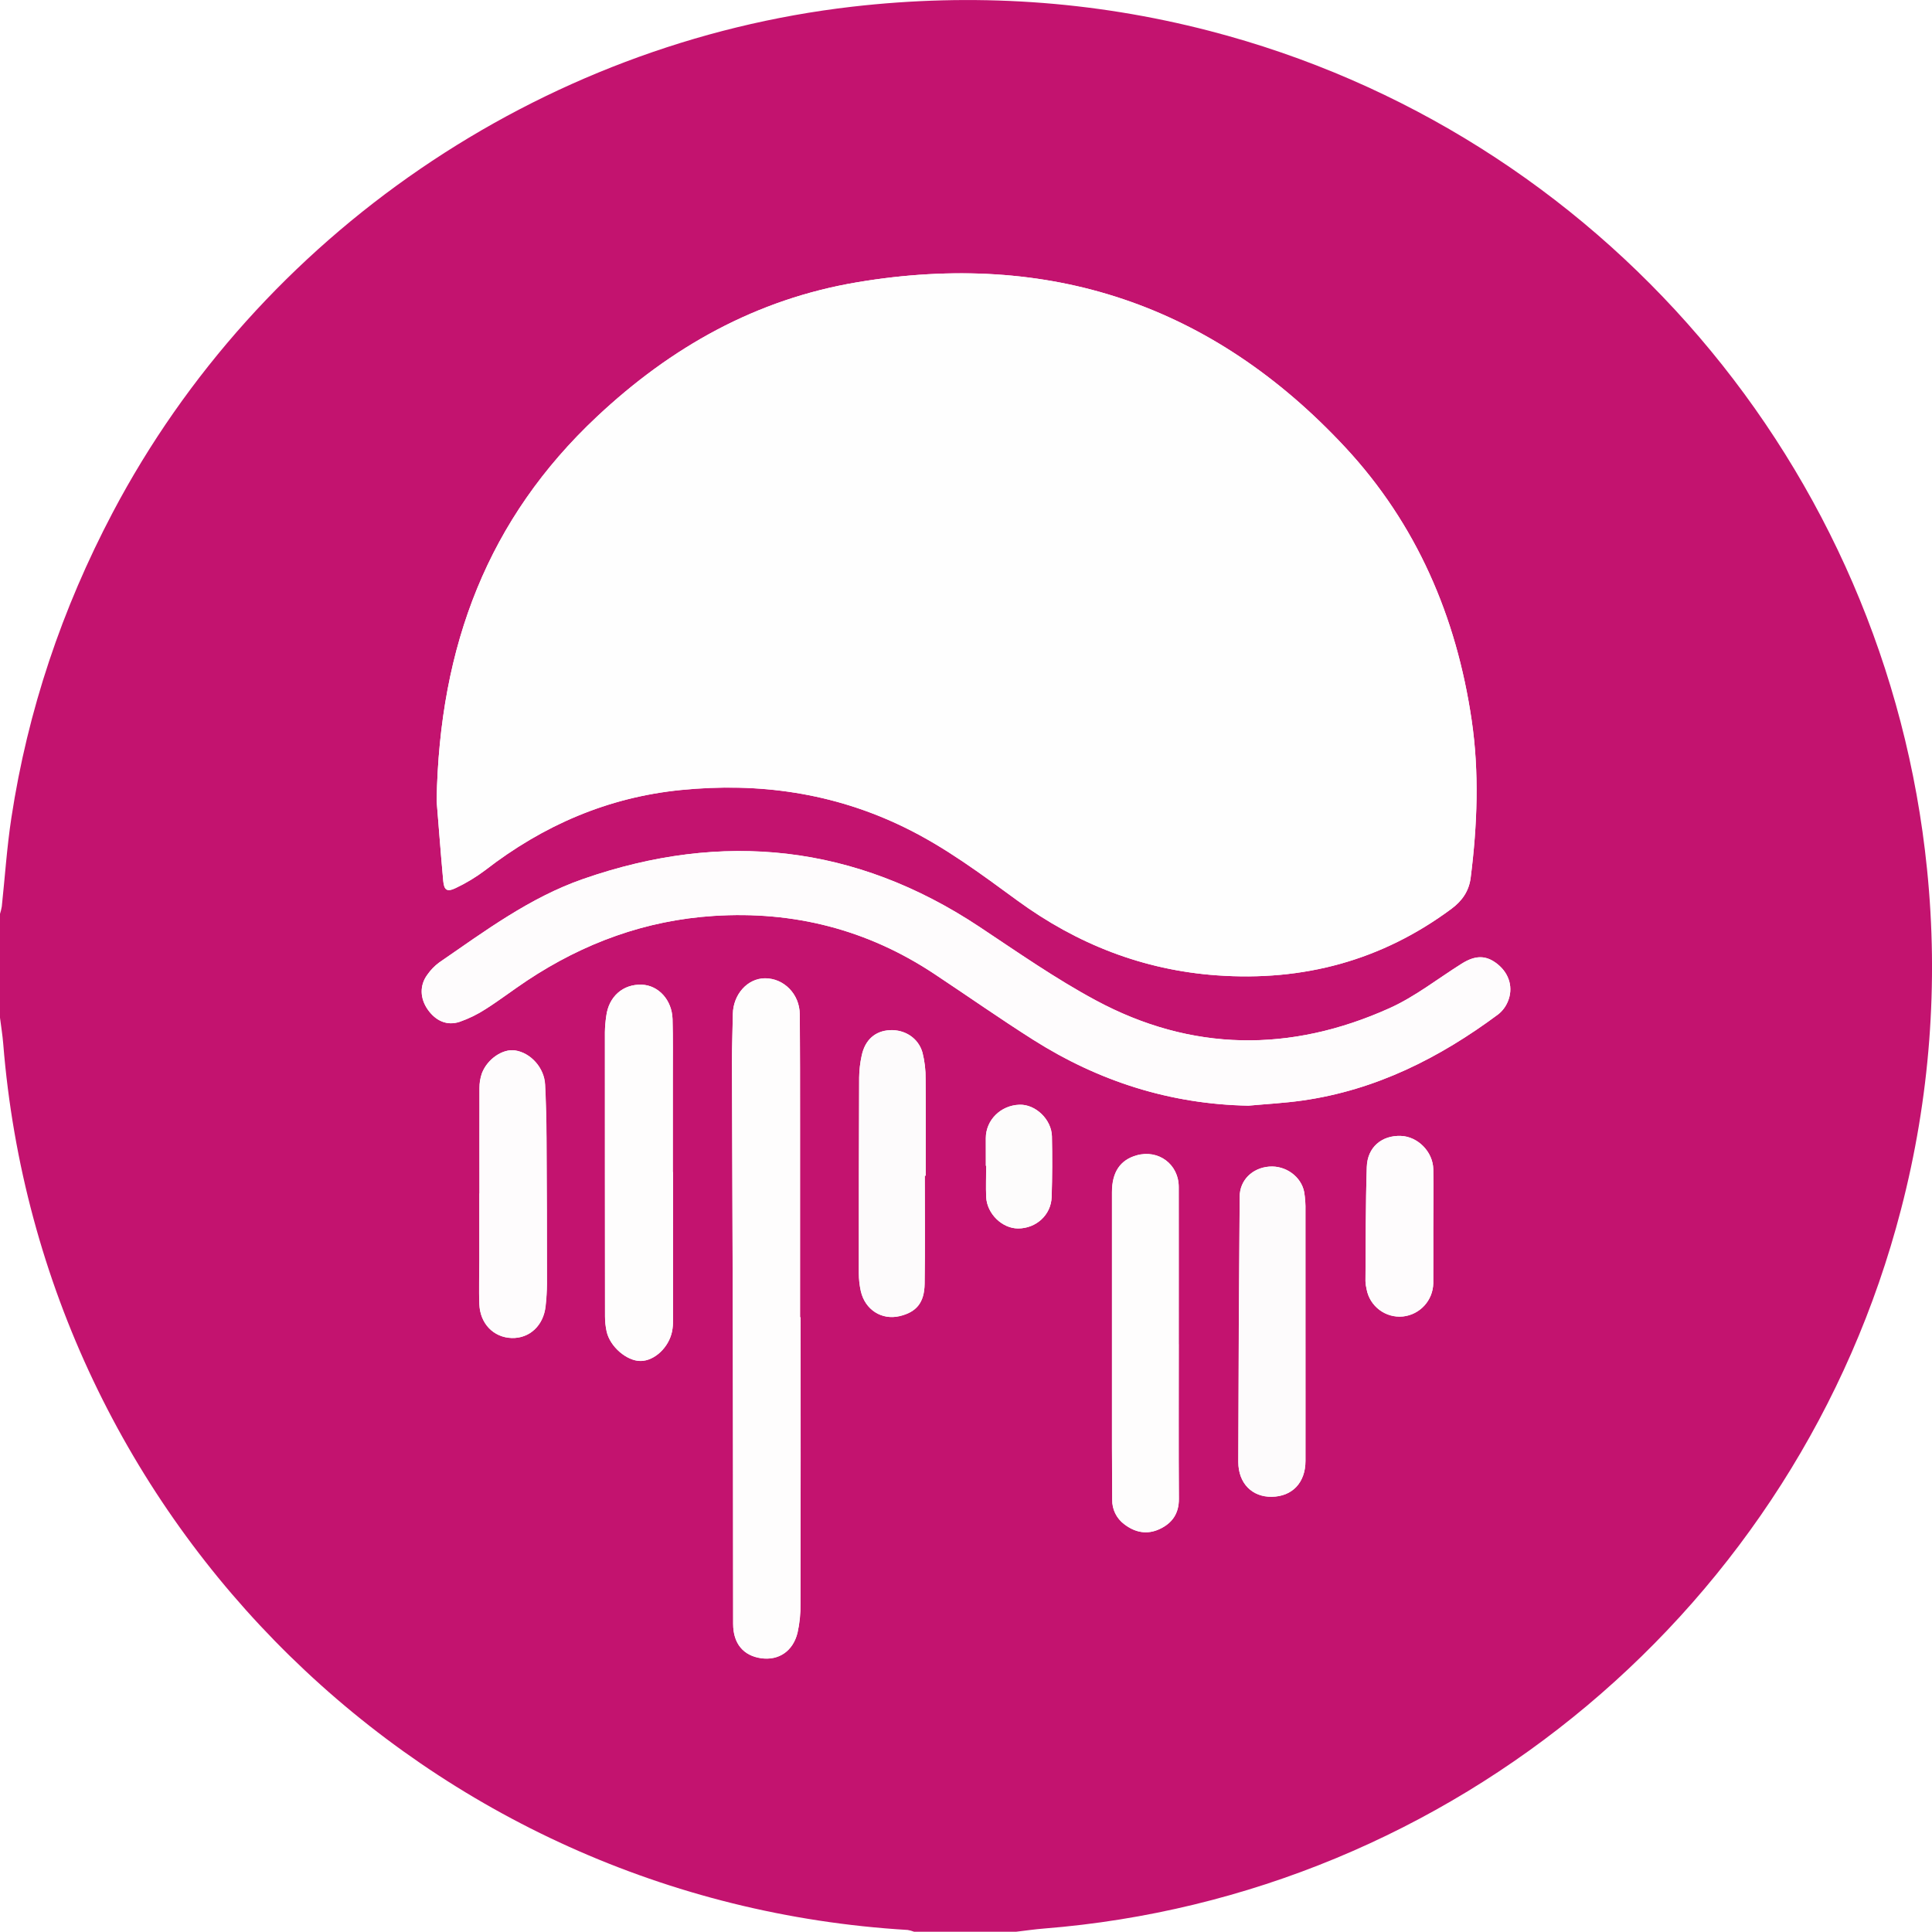
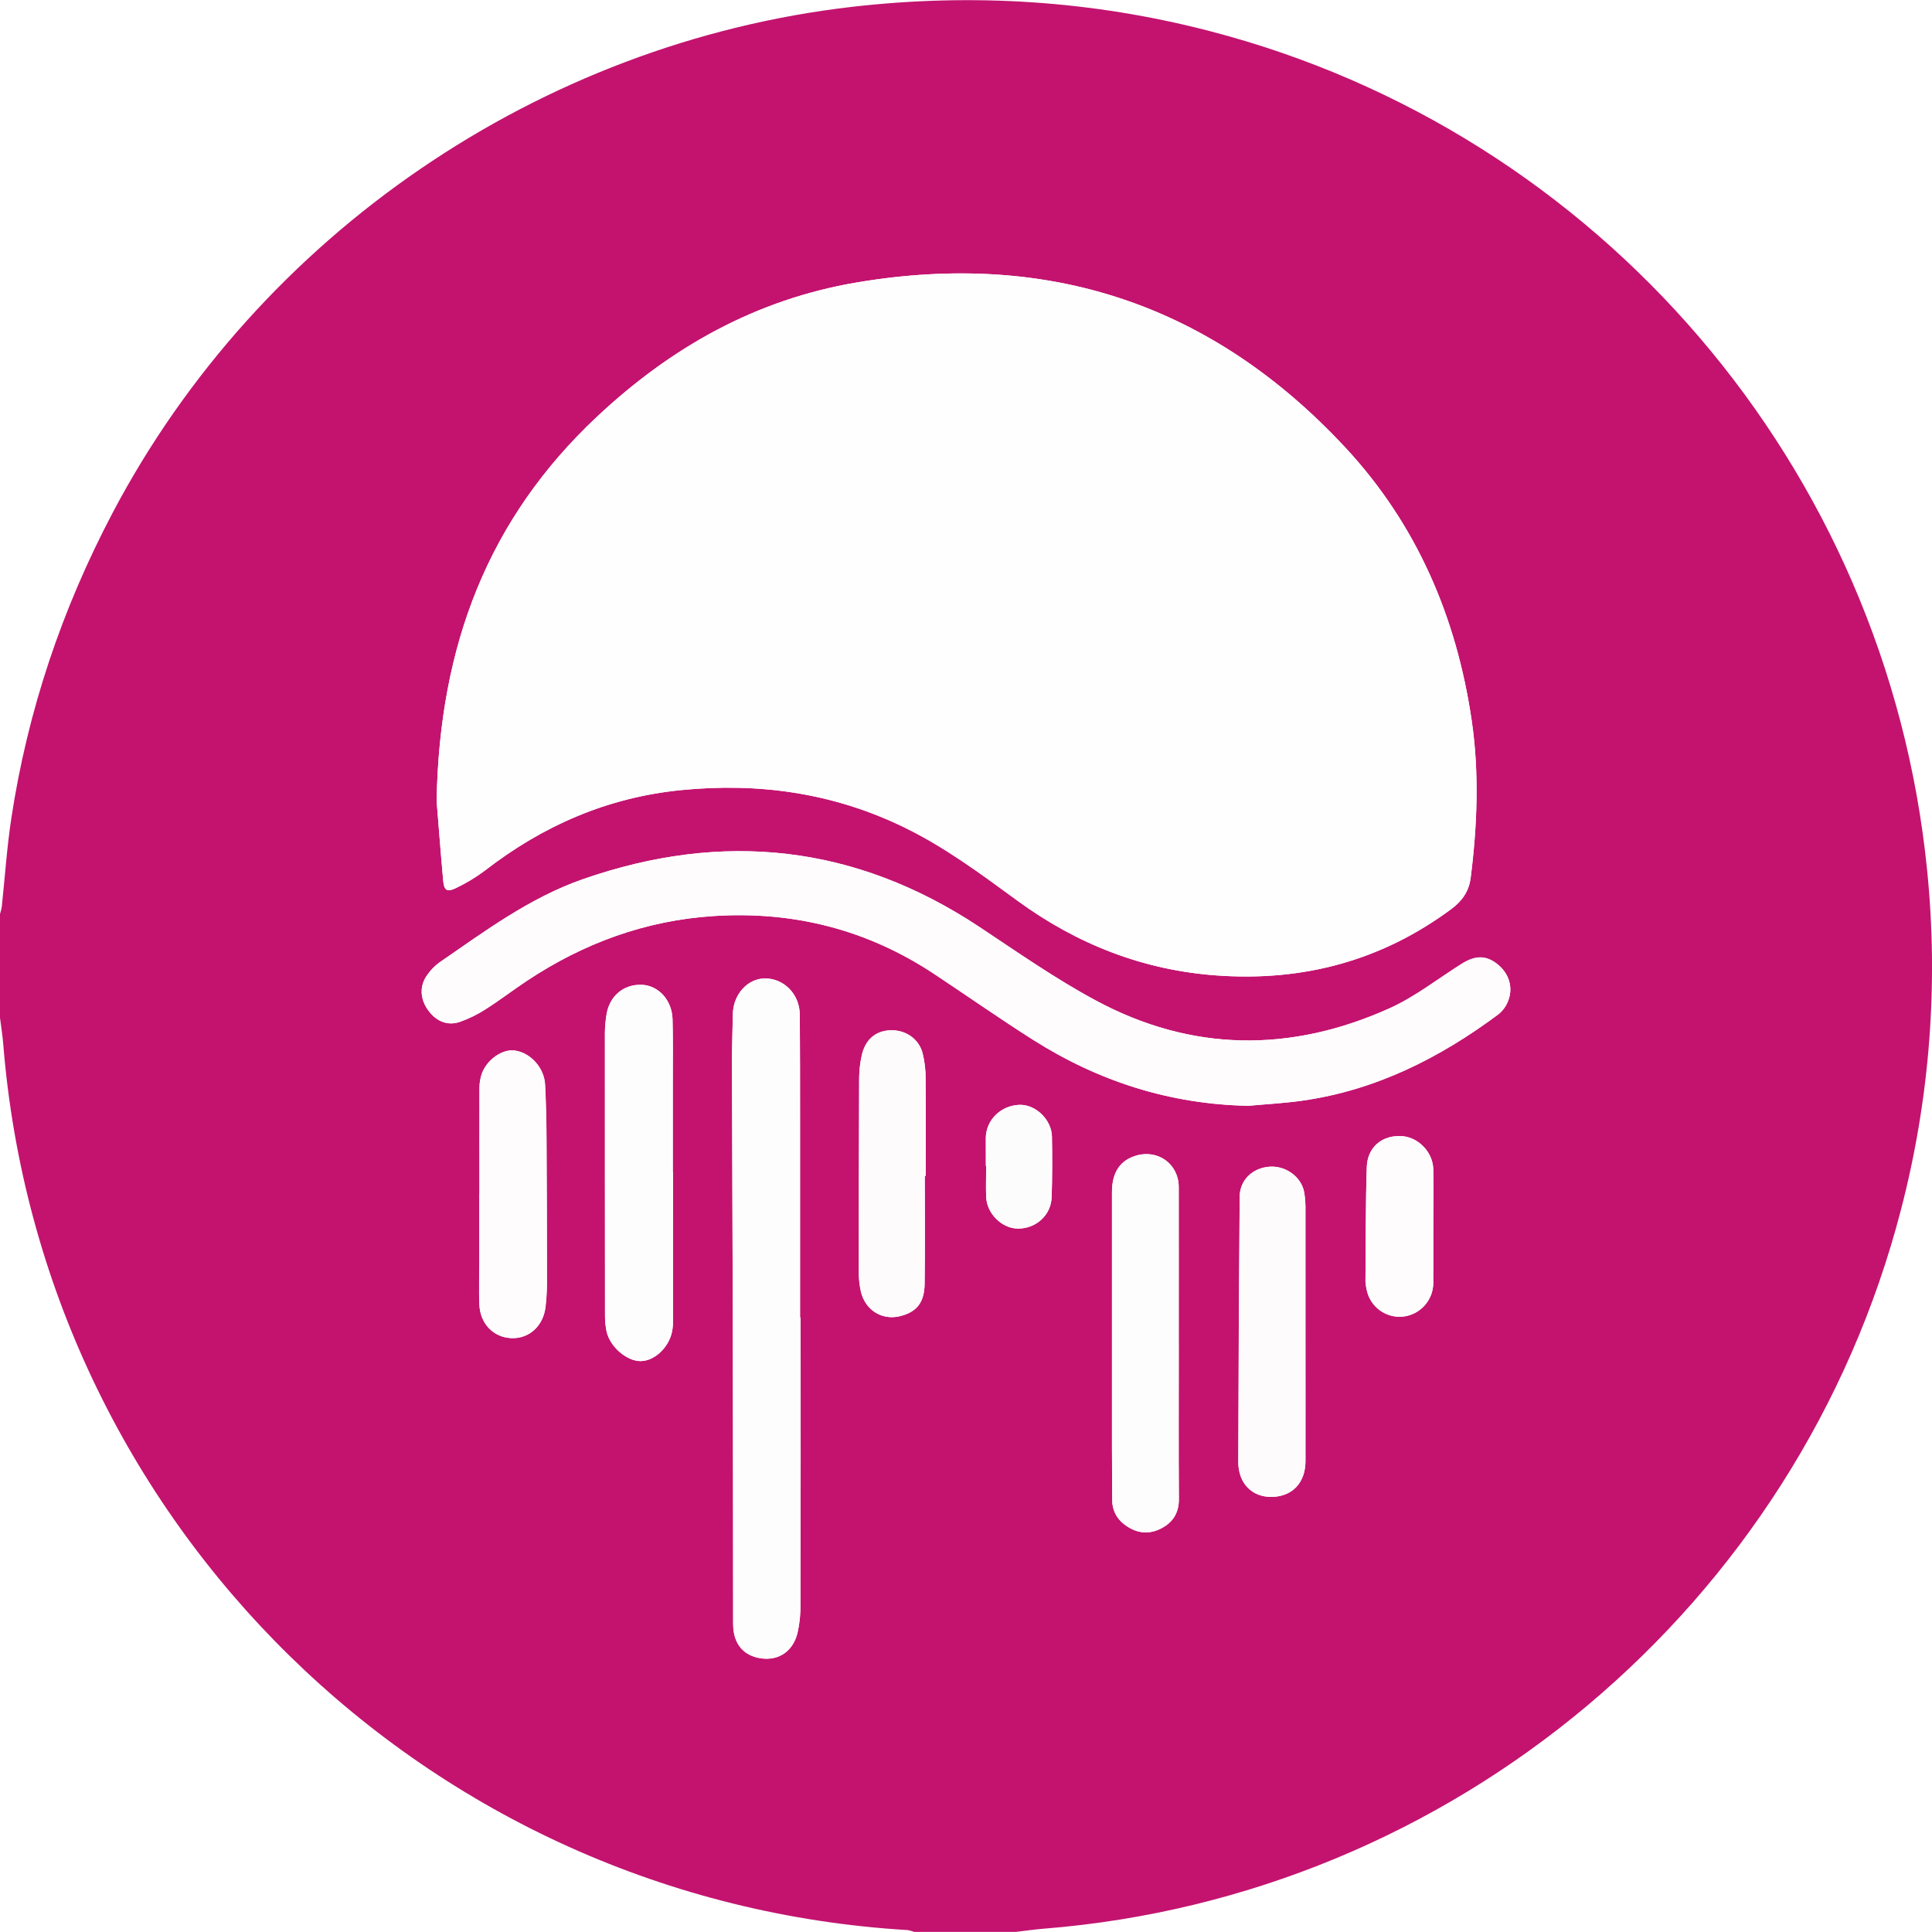
- <svg xmlns="http://www.w3.org/2000/svg" viewBox="0 0 1079.15 1079.01">
+ <svg xmlns="http://www.w3.org/2000/svg" viewBox="0 0 1079.15 1079.01" width="256" height="256">
  <defs>
    <style>.moonriver1{fill:#fefcfd}</style>
  </defs>
  <path fill="#c3136f" d="M0 568.46v-58a31 31 0 0 0 1-4.1c1.77-16.54 2.85-33.18 5.36-49.6 9.15-60 28.27-116.74 56.59-170.47C144.77 131.07 301.51 23.87 476 3.74 543.41-4 609.94.25 675.56 17.25c218 56.5 378.14 243.69 400.81 468.19a537.63 537.63 0 0 1-14.53 190.11c-57.38 221.58-250.55 383.57-478.73 401.67-5.21.41-10.38 1.18-15.57 1.79h-56.95a17.64 17.64 0 0 0-3.6-1A539.07 539.07 0 0 1 1.8 583c-.39-4.85-1.19-9.69-1.8-14.54ZM243.88 447.3c1 11.62 2.19 28.21 3.72 44.77.48 5.18 2.16 6.29 6.91 4a94.36 94.36 0 0 0 16.55-10c32.33-25 68.39-40.7 109.29-44.78 43.5-4.34 85.19 1.53 124.79 20.83C527.9 473.16 548 488.17 568.28 503c33.29 24.33 70.24 38.86 111.51 41.8 48.13 3.44 92-8.24 131-37.2 6-4.42 9.77-10 10.69-17.29 3.71-29.35 4.86-58.83.55-88.12-8.49-57.68-30.75-109.51-70.69-152.42C677.23 170.2 586 139.63 478.8 157.66c-56.39 9.48-103.91 36.15-145.39 75.08-60.63 56.9-87.98 127.6-89.53 214.56Zm453.4 170.29c10.09-.93 20.25-1.45 30.27-2.87 40.89-5.81 76.52-23.77 109.26-48.11a17.76 17.76 0 0 0 5.33-7c3.3-7.66.94-15.75-5.6-21-6.37-5.15-12.37-5.19-20.18-.27-13.36 8.4-26 18.42-40.27 24.83-55.18 24.82-110.52 24.43-164.15-4.46-22.47-12.1-43.56-26.86-64.88-41-69.4-46-143.39-53.88-221.43-26.7-29.69 10.34-54.81 29.06-80.41 46.69a29.16 29.16 0 0 0-6.55 6.79c-4.37 5.92-4.11 13.25.31 19.51s10.72 9.1 17.75 6.77a67.4 67.4 0 0 0 14.66-7.2c7.85-5 15.26-10.68 23-15.83 31.66-21 66.2-33.68 104.32-36.13 44.66-2.86 85.78 7.62 123.14 32.39 18.44 12.22 36.56 24.94 55.23 36.78 36.63 23.22 76.54 35.98 120.2 36.81ZM447.2 735.81h-.33v-107.9c0-20.48 0-41-.16-61.44-.11-11.26-8.86-20.08-19.38-20.05-9.79 0-17.81 9-18 20-.12 8.83-.51 17.65-.49 26.47.12 50.77.38 101.54.49 152.3q.16 80.92.17 161.84c0 10.95 5.7 17.77 15.69 19.17 9.73 1.36 17.75-3.93 20.28-14.27a69.67 69.67 0 0 0 1.64-16.32q.19-79.88.09-159.8Zm-71.28-81.13h-.11v-52.93c0-10.81.15-21.64-.15-32.45s-7.88-18.94-17.2-19.28c-10.48-.38-18.44 6.62-19.84 17.54a69 69 0 0 0-.75 8.94q0 79.38.06 158.77a39.5 39.5 0 0 0 .9 8.4c1.88 8.57 11.31 16.61 19.08 16.5s15.73-7.63 17.51-16.66a30.42 30.42 0 0 0 .48-6q.05-41.39.02-82.83Zm282.5 96.18v-87.84c0-12.71-11.35-21.11-23.55-17.65-9.13 2.59-13.74 9.36-13.74 20.54v142.74c0 9.65.11 19.3.14 29A16.64 16.64 0 0 0 628 851.4c6 4.61 12.71 5.93 19.67 2.7s10.86-8.65 10.8-16.89c-.17-28.78-.05-57.57-.05-86.35Zm70.77-6.67v-67.87a56.58 56.58 0 0 0-.7-10.42c-1.67-8.76-10.42-15-19.56-14.26-9.38.75-16.41 7.53-16.48 16.71q-.57 74.08-.77 148.19c0 12.05 7.78 19.71 18.72 19.52 11.42-.19 18.77-7.9 18.8-20 .04-23.97-.01-47.92-.01-71.87Zm-212.64-87.48h.54c0-18 .12-36-.07-53.92a57.53 57.53 0 0 0-1.74-14.79c-2.33-8.19-9.92-13-18.29-12.55-8.1.42-13.79 5.36-15.66 14.12a60.52 60.52 0 0 0-1.43 12.35q-.24 54.67-.18 109.34a45.69 45.69 0 0 0 1.09 9.89c2.37 10.49 11.73 16.4 21.75 14 9.26-2.24 13.74-7.47 13.9-18 .31-20.15.09-40.31.09-60.44Zm-248.74 9.88h-.1V704c0 8.15-.29 16.31 0 24.44.43 10.95 7.94 18.58 18 18.92s17.89-7 19-17.89a120.36 120.36 0 0 0 .75-12.44q0-40.66-.24-81.32c-.07-10-.3-20-.8-29.92-.47-9.42-8.1-17.8-16.83-19.07-6.79-1-15.38 4.75-18.43 12.73a24.24 24.24 0 0 0-1.38 8.26c-.02 19.63.03 39.29.03 58.88Zm532.77 18.86c0-10.81.2-21.63 0-32.43-.23-9.76-8.7-18.19-18.08-18.53-10.67-.4-18.71 6.27-19.06 17.34-.68 21.27-.57 42.56-.74 63.84a23.29 23.29 0 0 0 .63 4.44 18.76 18.76 0 0 0 20.32 15.23 19 19 0 0 0 16.92-18.44c.07-10.48.01-20.97.01-31.45Zm-249.92-34.27h.17c0 5.81-.22 11.64 0 17.44.44 9.35 8.92 17.55 17.8 17.56 10.08 0 18.44-7.51 18.76-17.55.37-11.28.4-22.59.16-33.88-.21-9.5-9.19-18-18.12-17.69-10.49.34-18.77 8.55-18.81 18.67.02 5.15.04 10.27.04 15.45Z" class="bg" />
  <path fill="#fefefe" d="M243.88 447.3c1.55-87 28.9-157.66 89.53-214.56 41.48-38.93 89-65.6 145.39-75.08 107.22-18 198.43 12.54 272.5 92.1 39.94 42.91 62.2 94.74 70.69 152.42 4.31 29.29 3.16 58.77-.55 88.12-.92 7.29-4.74 12.87-10.69 17.29-39 29-82.83 40.64-131 37.2-41.27-2.94-78.22-17.47-111.51-41.8-20.27-14.82-40.38-29.83-63.14-40.91-39.6-19.3-81.29-25.17-124.79-20.83-40.9 4.08-77 19.76-109.29 44.78a94.36 94.36 0 0 1-16.55 10c-4.75 2.31-6.43 1.2-6.91-4-1.49-16.52-2.73-33.11-3.68-44.73Z" class="fg" />
  <path d="M697.28 617.59c-43.66-.83-83.57-13.63-120.18-36.84-18.67-11.84-36.79-24.56-55.23-36.78-37.36-24.77-78.48-35.25-123.14-32.39-38.12 2.45-72.66 15.14-104.32 36.13-7.76 5.15-15.17 10.84-23 15.83a67.4 67.4 0 0 1-14.66 7.2c-7 2.33-13.31-.48-17.75-6.77s-4.68-13.59-.31-19.51a29.16 29.16 0 0 1 6.55-6.79c25.6-17.63 50.72-36.35 80.41-46.69 78-27.18 152-19.35 221.43 26.7 21.32 14.15 42.41 28.91 64.88 41 53.63 28.89 109 29.28 164.15 4.46 14.26-6.41 26.91-16.43 40.27-24.83 7.81-4.92 13.81-4.88 20.18.27 6.54 5.29 8.9 13.38 5.6 21a17.76 17.76 0 0 1-5.33 7c-32.74 24.34-68.37 42.3-109.26 48.11-10.04 1.45-20.2 1.97-30.29 2.9Z" class="moonriver1 fg" />
  <path fill="#fefdfd" d="M447.2 735.81q0 79.92-.07 159.84a69.67 69.67 0 0 1-1.64 16.35c-2.53 10.34-10.55 15.63-20.28 14.27-10-1.4-15.67-8.22-15.69-19.17q-.12-80.91-.17-161.84c-.11-50.76-.37-101.53-.49-152.3 0-8.82.37-17.64.49-26.47.16-11 8.18-20 18-20 10.52 0 19.27 8.79 19.38 20.05.2 20.48.15 41 .16 61.44v107.9Zm-71.28-81.13v82.87a30.42 30.42 0 0 1-.48 6c-1.78 9-9.76 16.55-17.51 16.66s-17.2-7.93-19.08-16.5a39.5 39.5 0 0 1-.9-8.4q-.1-79.38-.06-158.77a69 69 0 0 1 .75-8.94c1.36-10.96 9.36-17.96 19.82-17.6 9.32.34 16.9 8.56 17.2 19.28s.14 21.64.15 32.45v52.93Zm282.5 96.18c0 28.78-.12 57.57.07 86.35.06 8.24-3.78 13.63-10.8 16.89S634 856 628 851.4a16.64 16.64 0 0 1-6.77-13.8c0-9.65-.14-19.3-.14-29V665.86c0-11.18 4.61-17.95 13.74-20.54 12.2-3.46 23.52 4.94 23.55 17.65.07 29.28 0 58.56 0 87.84Z" class="fg" />
  <path fill="#fdfbfc" d="M729.19 744.19v71.85c0 12.12-7.38 19.83-18.8 20-10.94.19-18.74-7.47-18.72-19.52q.14-74.1.77-148.19c.07-9.18 7.1-16 16.48-16.71 9.14-.73 17.89 5.5 19.56 14.26a56.58 56.58 0 0 1 .7 10.42c.04 22.7.01 45.27.01 67.89Zm-212.64-87.48c0 20.13.22 40.26-.09 60.39-.16 10.58-4.64 15.81-13.9 18-10 2.42-19.38-3.49-21.75-14a45.69 45.69 0 0 1-1.09-9.89q0-54.67.18-109.34a60.52 60.52 0 0 1 1.43-12.35c1.87-8.76 7.56-13.7 15.66-14.12 8.37-.44 16 4.36 18.29 12.55a57.53 57.53 0 0 1 1.72 14.84c.19 18 .07 36 .07 53.92Z" class="fg" />
  <path d="M267.81 666.59c0-19.62-.05-39.25.06-58.87a24.24 24.24 0 0 1 1.38-8.26c3.05-8 11.64-13.72 18.43-12.73 8.73 1.27 16.36 9.65 16.83 19.07.5 10 .73 20 .8 29.92q.26 40.66.24 81.32a120.36 120.36 0 0 1-.75 12.44c-1.12 10.88-9 18.22-19 17.89s-17.61-8-18-18.92c-.33-8.13-.05-16.29 0-24.44v-37.42Zm532.77 18.86c0 10.48.06 21 0 31.45a19 19 0 0 1-16.92 18.44 18.76 18.76 0 0 1-20.32-15.23 23.29 23.29 0 0 1-.63-4.44c.17-21.28.06-42.57.74-63.84.35-11.07 8.39-17.74 19.06-17.34 9.38.34 17.85 8.77 18.08 18.53.25 10.8 0 21.62 0 32.43Z" class="moonriver1 fg" />
  <path fill="#fdfcfc" d="M550.66 651.18v-15.45c0-10.12 8.32-18.33 18.81-18.67 8.93-.29 17.91 8.19 18.12 17.69.24 11.29.21 22.6-.16 33.88-.32 10-8.68 17.56-18.76 17.55-8.88 0-17.36-8.21-17.8-17.56-.27-5.8 0-11.63 0-17.44Z" class="fg" />
</svg>
